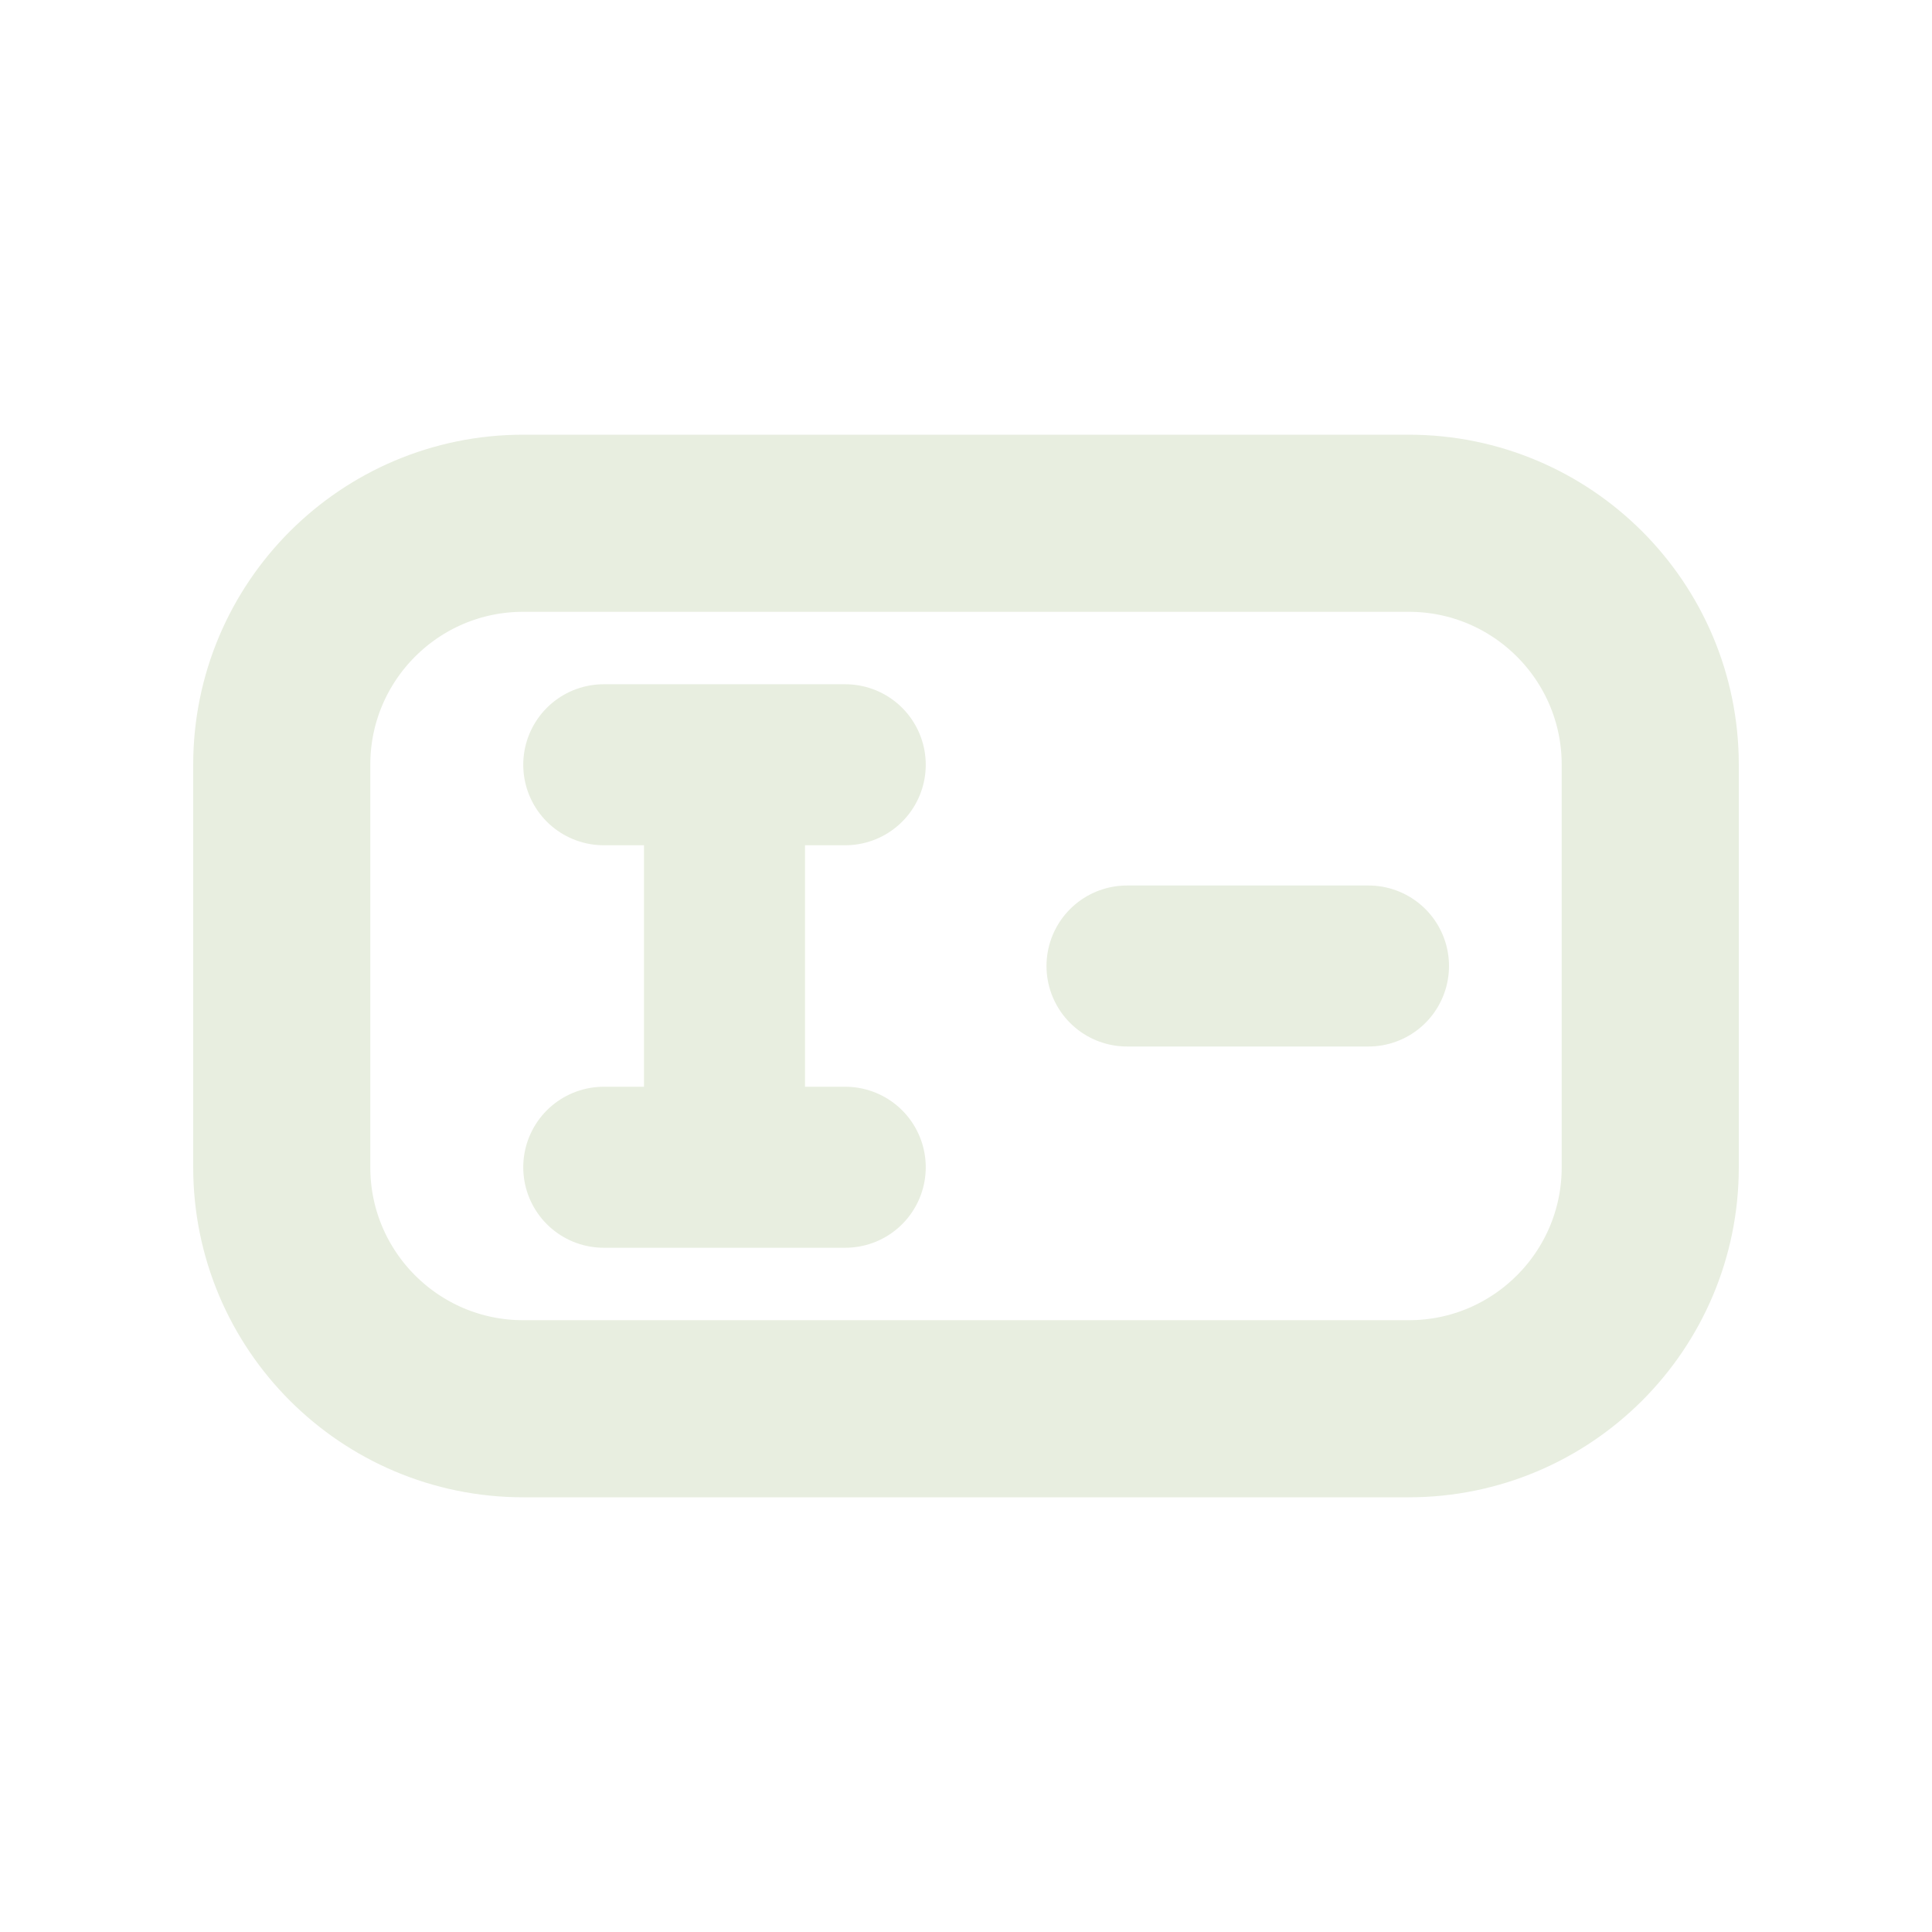
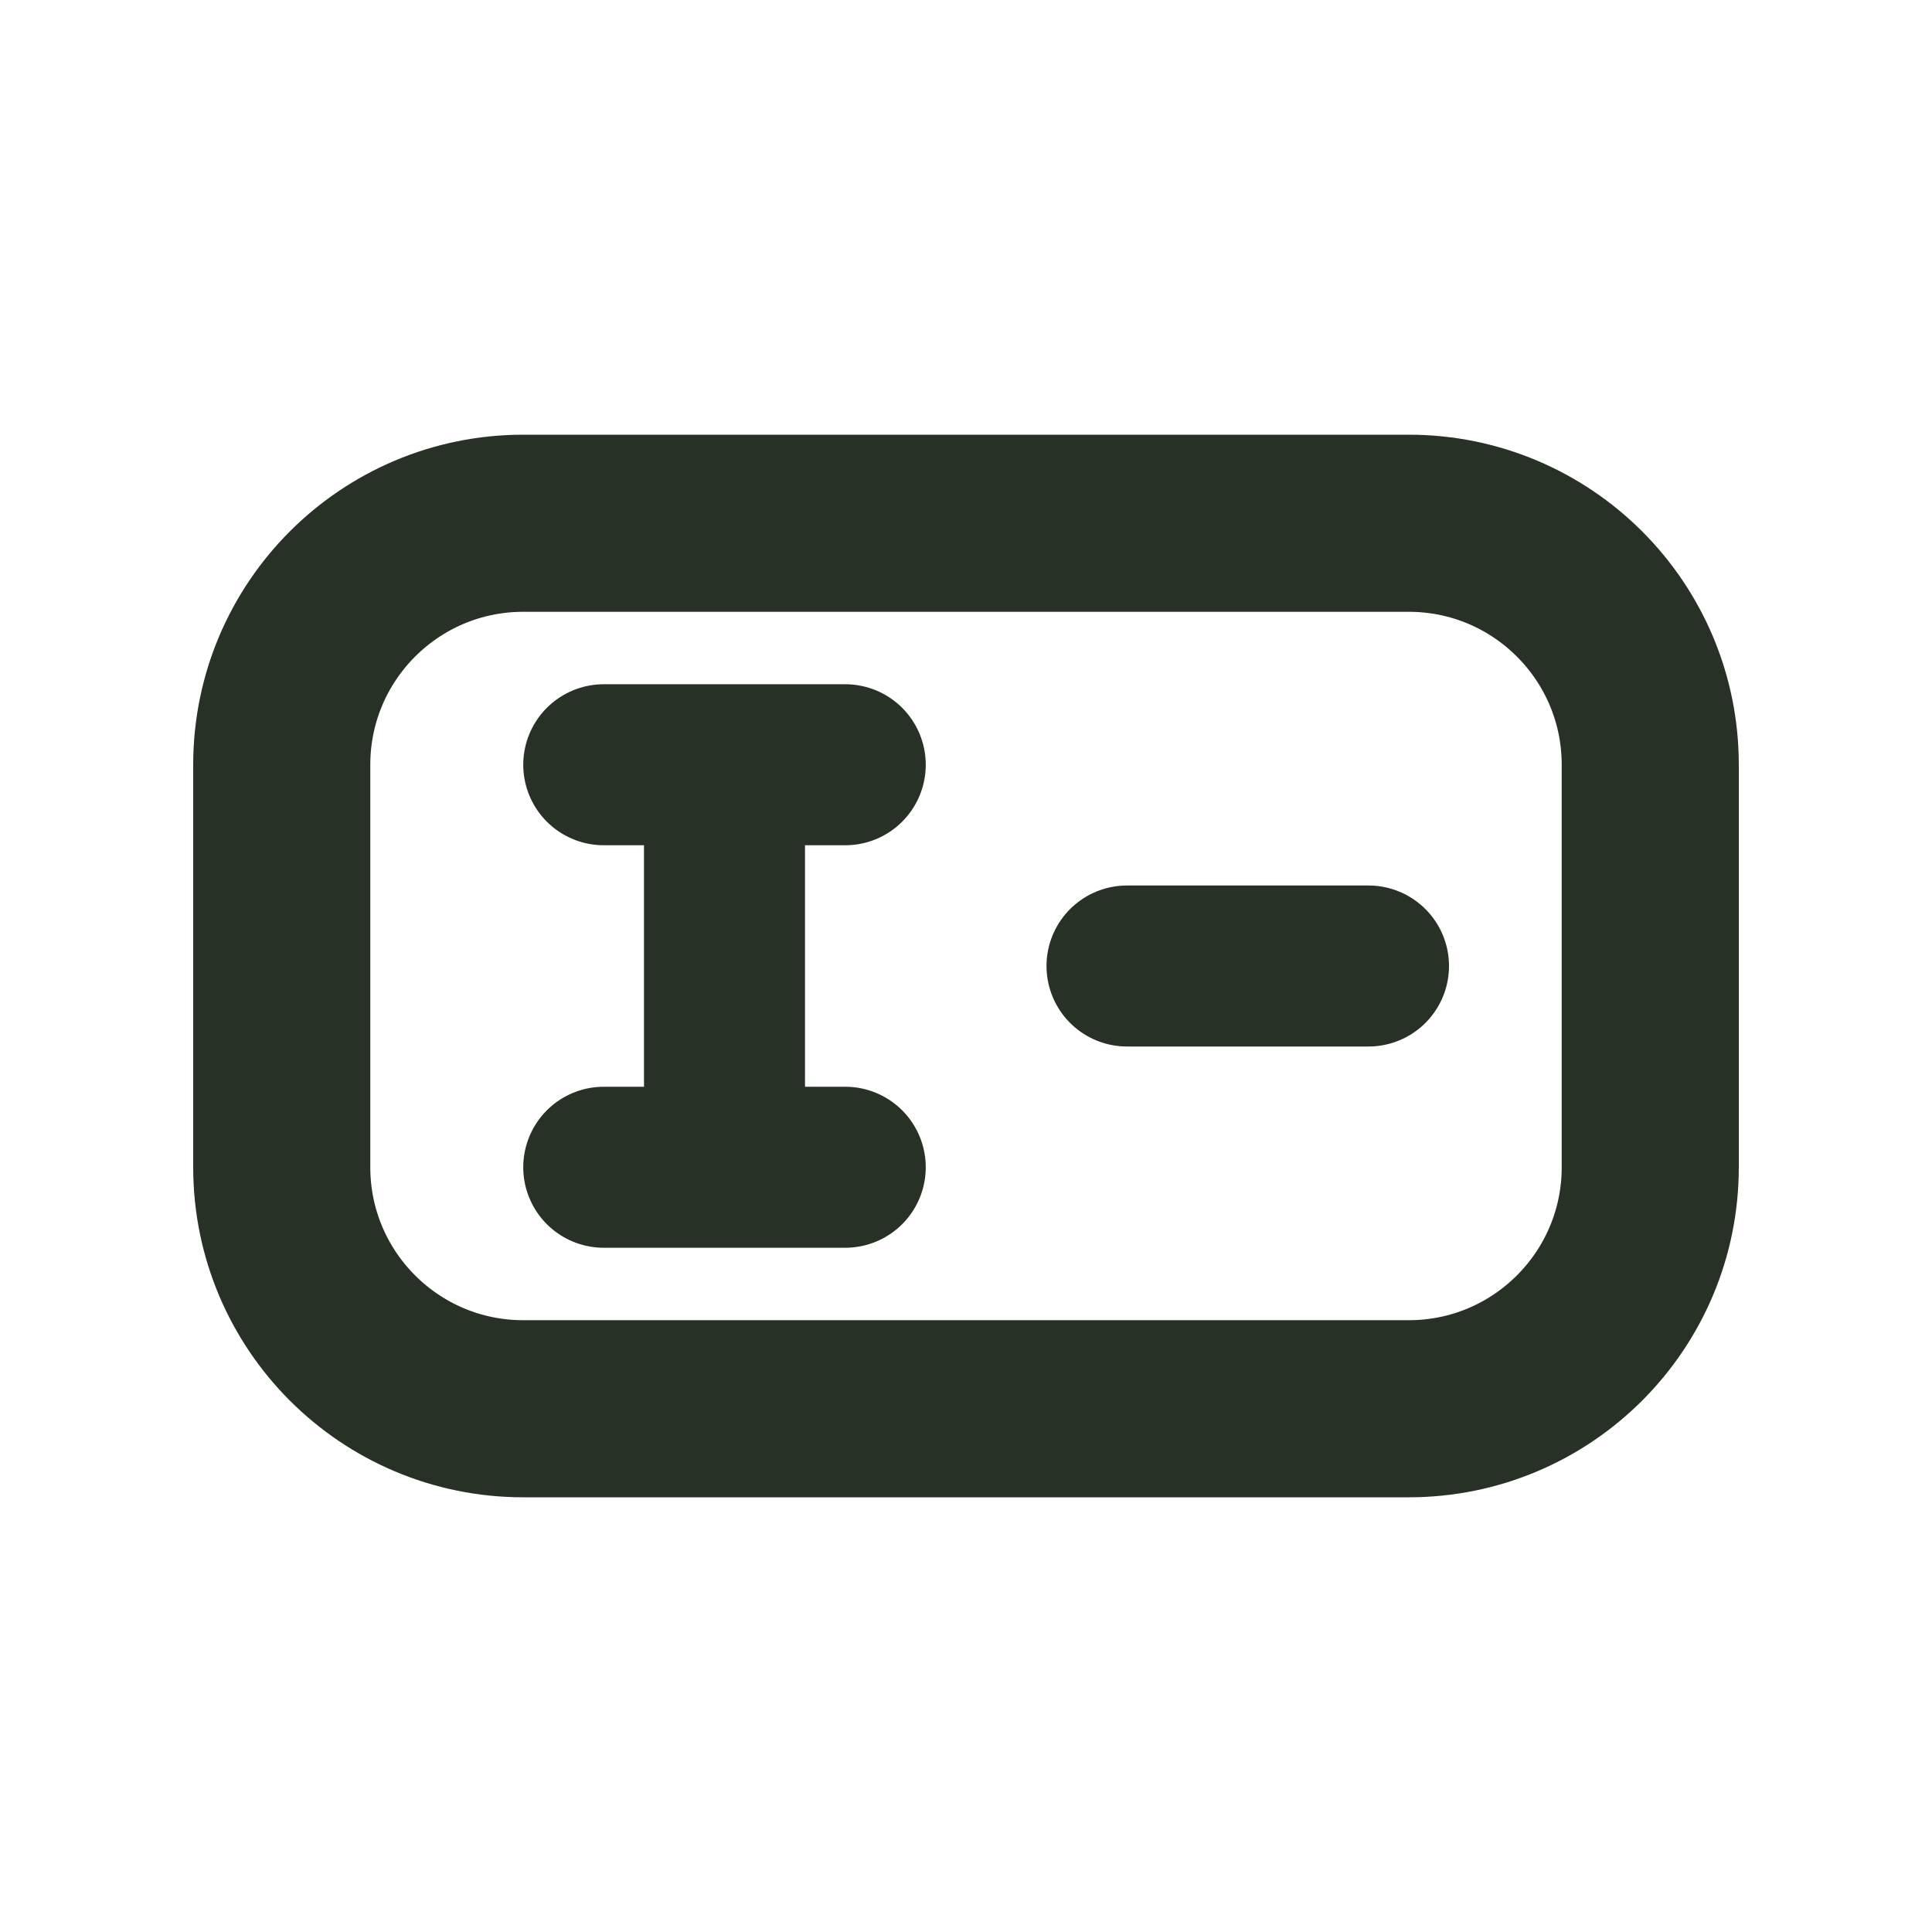
<svg xmlns="http://www.w3.org/2000/svg" width="24" height="24" viewBox="0 0 24 24" fill="none">
-   <rect x="3.5" y="6.5" width="17" height="11" rx="3" stroke="#E8EEE0" stroke-width="2.2" />
-   <path d="M9 9.5V14.5M7.5 9.5H10.5M7.5 14.5H10.5" stroke="#E8EEE0" stroke-width="2" stroke-linecap="round" />
-   <path d="M14 12H17" stroke="#E8EEE0" stroke-width="2" stroke-linecap="round" />
+   <rect x="3.5" y="6.5" width="17" height="11" rx="3" stroke="#283125" stroke-width="2.2" />
+   <path d="M9 9.5V14.5M7.5 9.5H10.5M7.5 14.5H10.5" stroke="#283125" stroke-width="2" stroke-linecap="round" />
+   <path d="M14 12H17" stroke="#283125" stroke-width="2" stroke-linecap="round" />
</svg>
